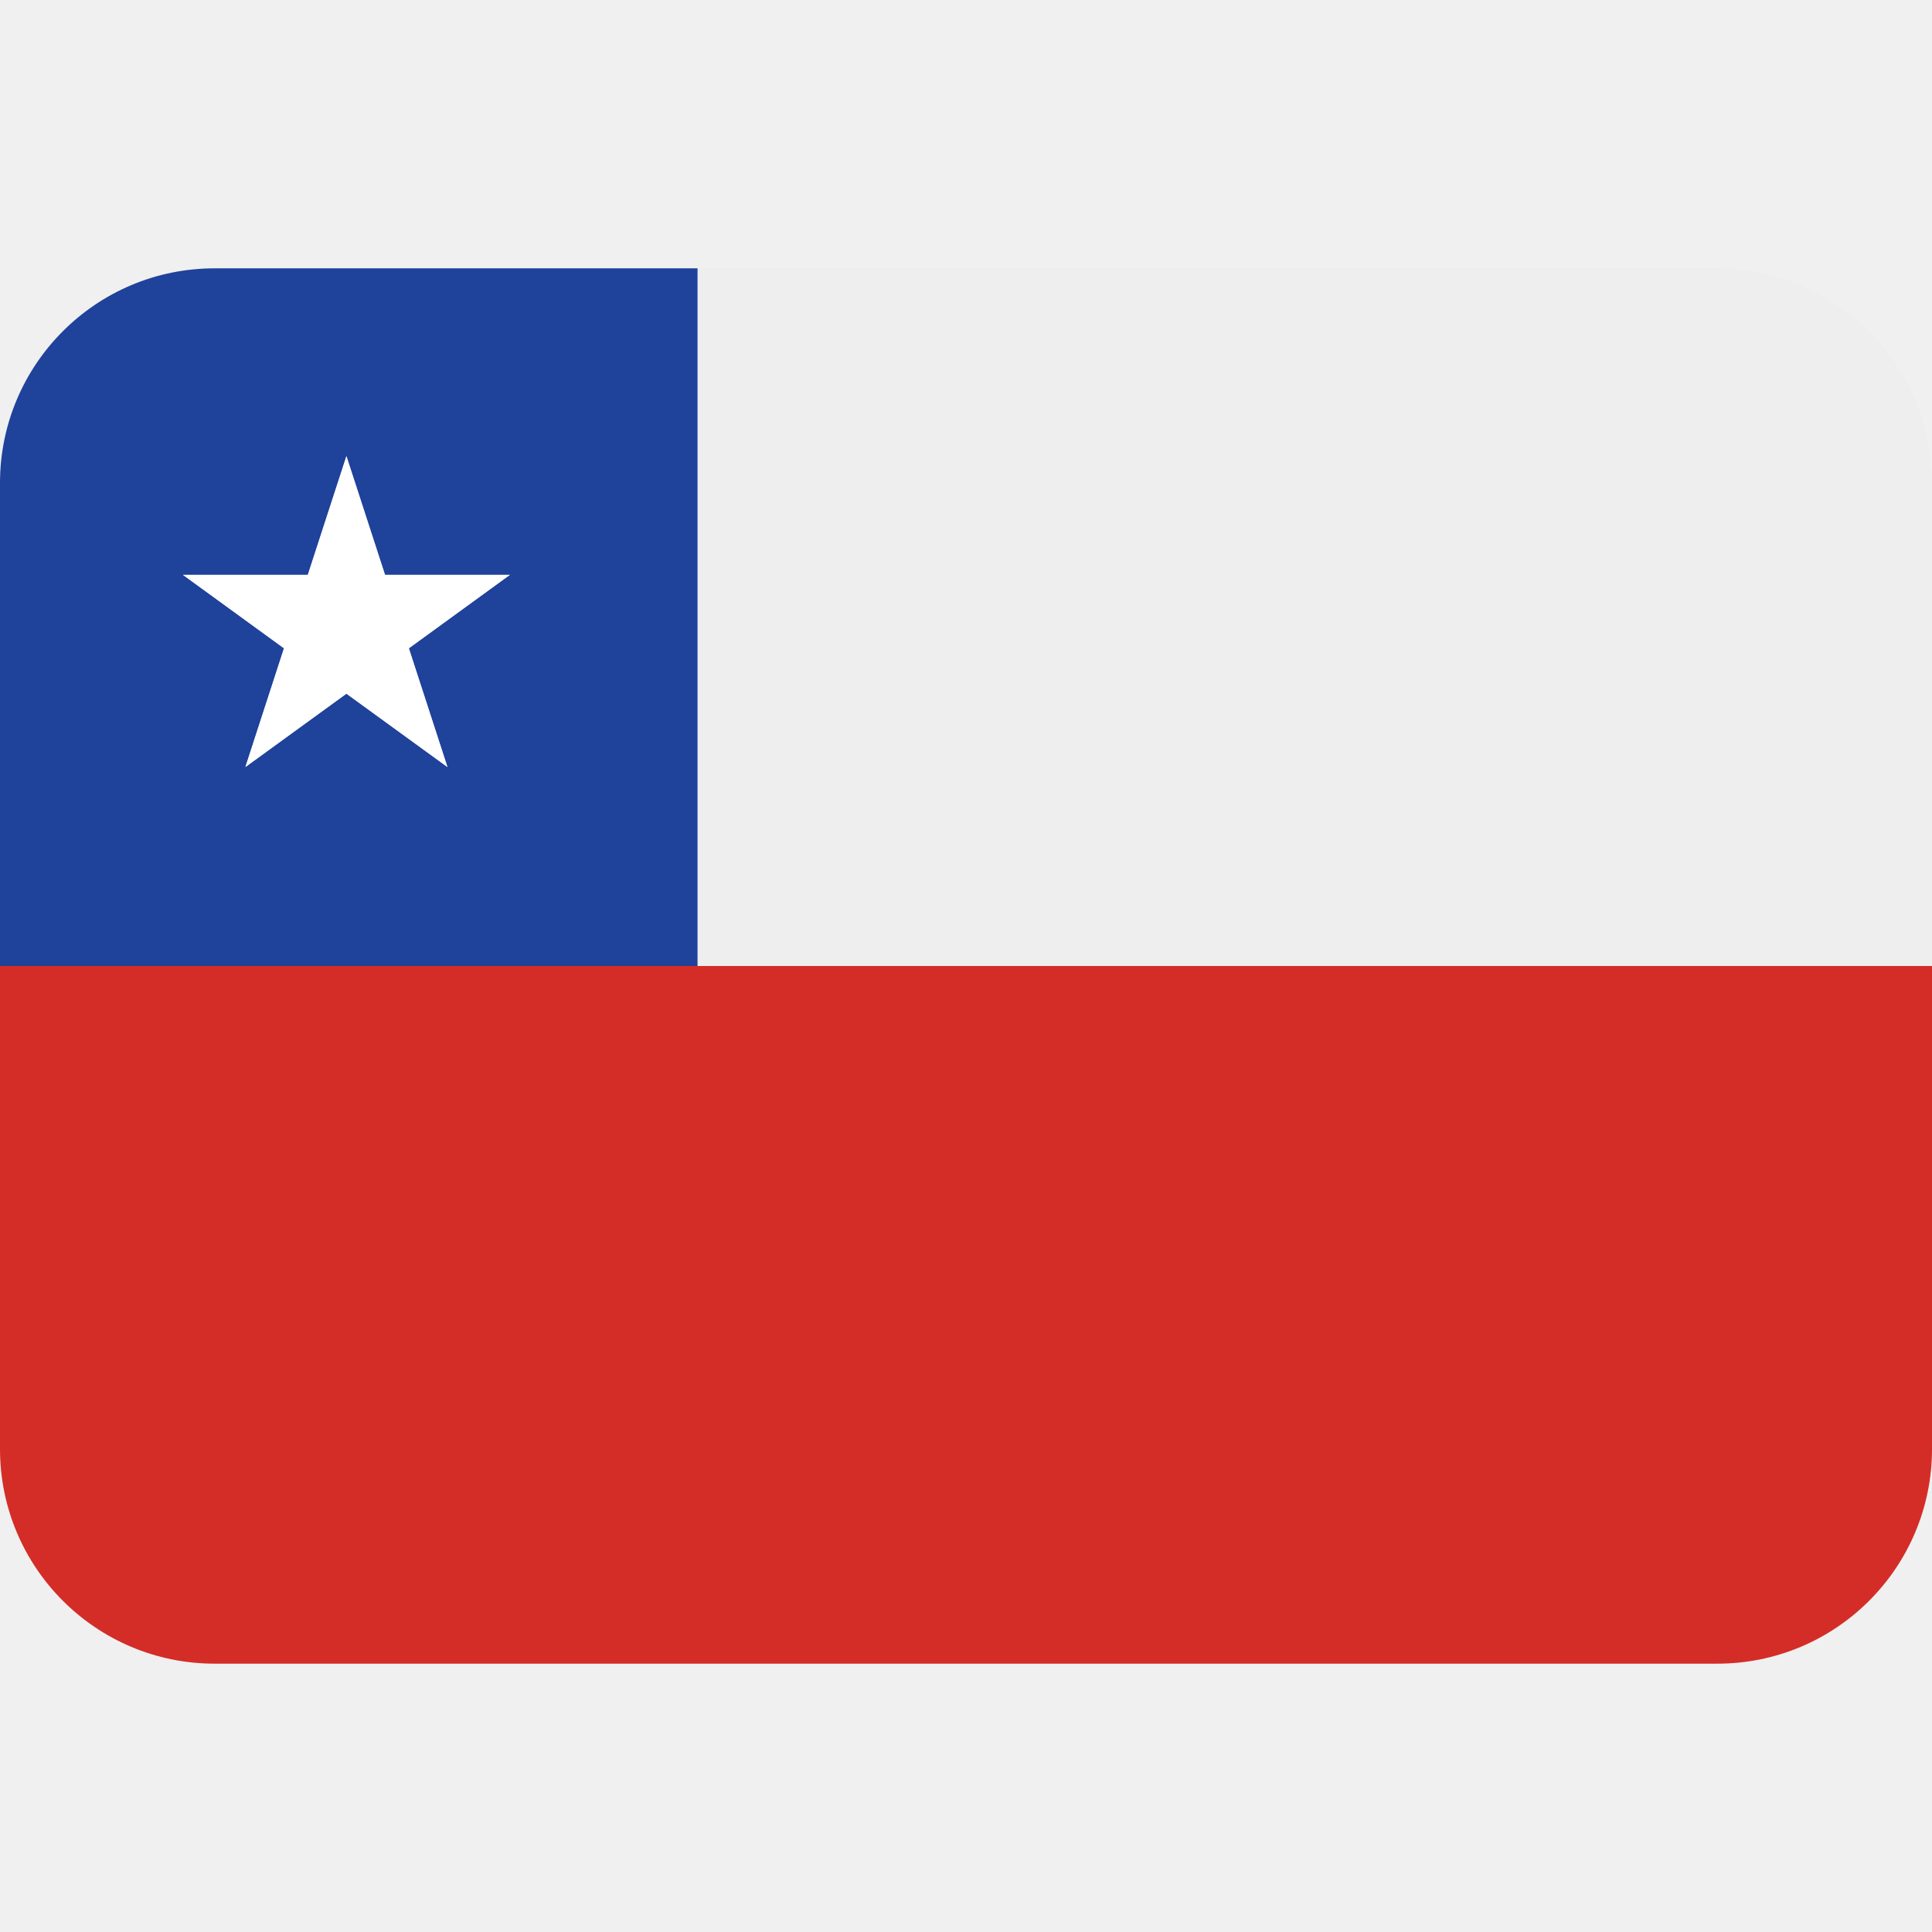
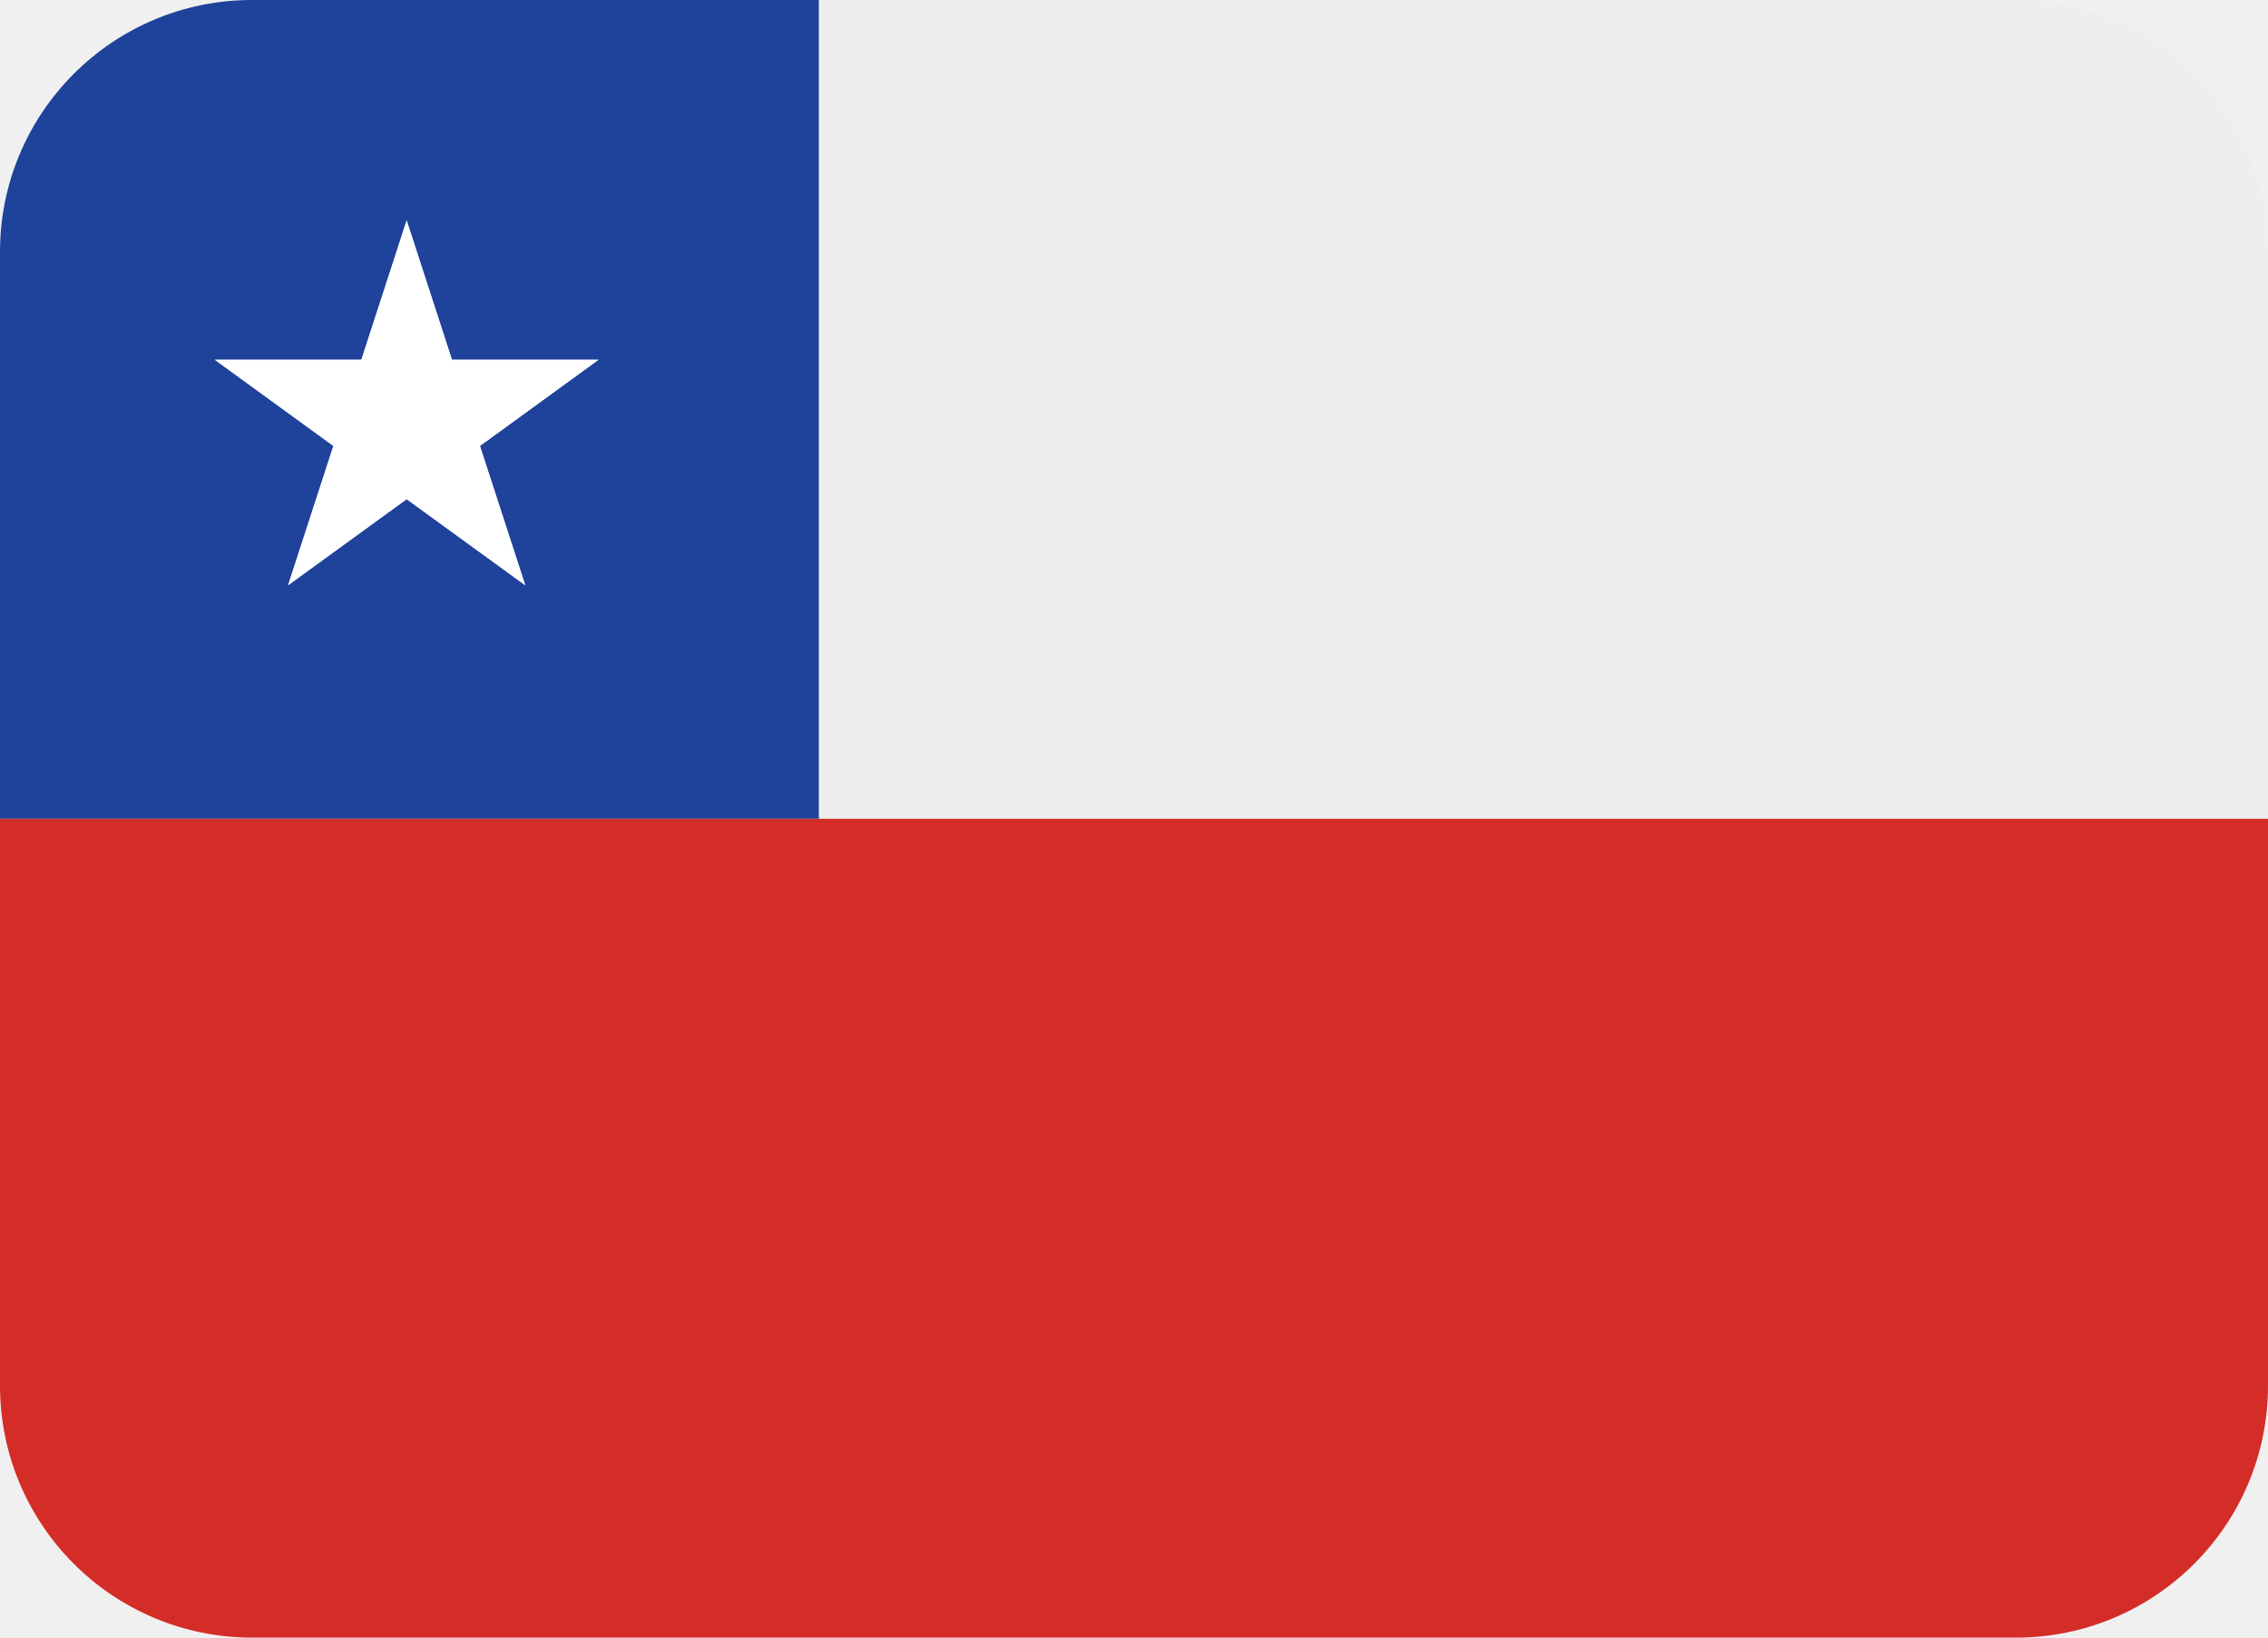
- <svg xmlns="http://www.w3.org/2000/svg" width="800px" height="800px" viewBox="0 0 36 36" aria-hidden="true" role="img" class="iconify iconify--twemoji" preserveAspectRatio="xMidYMid meet">
+ <svg xmlns="http://www.w3.org/2000/svg" width="36" height="26" viewBox="0 5 36 26" aria-hidden="true" role="img" class="iconify iconify--twemoji" preserveAspectRatio="xMidYMid meet">
  <path fill="#1F429B" d="M13 5H4a4 4 0 0 0-4 4v9h13V5zm-4.663 9.292l-1.882-1.367l-1.882 1.367l.719-2.212l-1.882-1.368h2.326L6.455 8.5l.719 2.212H9.5L7.618 12.08l.719 2.212z" />
  <path fill="#EEE" d="M32 5H13v13h23V9a4 4 0 0 0-4-4z" />
  <path fill="#D42D27" d="M0 18v9a4 4 0 0 0 4 4h28a4 4 0 0 0 4-4v-9H0z" />
  <path fill="#FFF" d="M7.174 10.712L6.455 8.5l-.719 2.212H3.41l1.882 1.368l-.719 2.212l1.882-1.367l1.882 1.367l-.719-2.212L9.5 10.712z" />
</svg>
